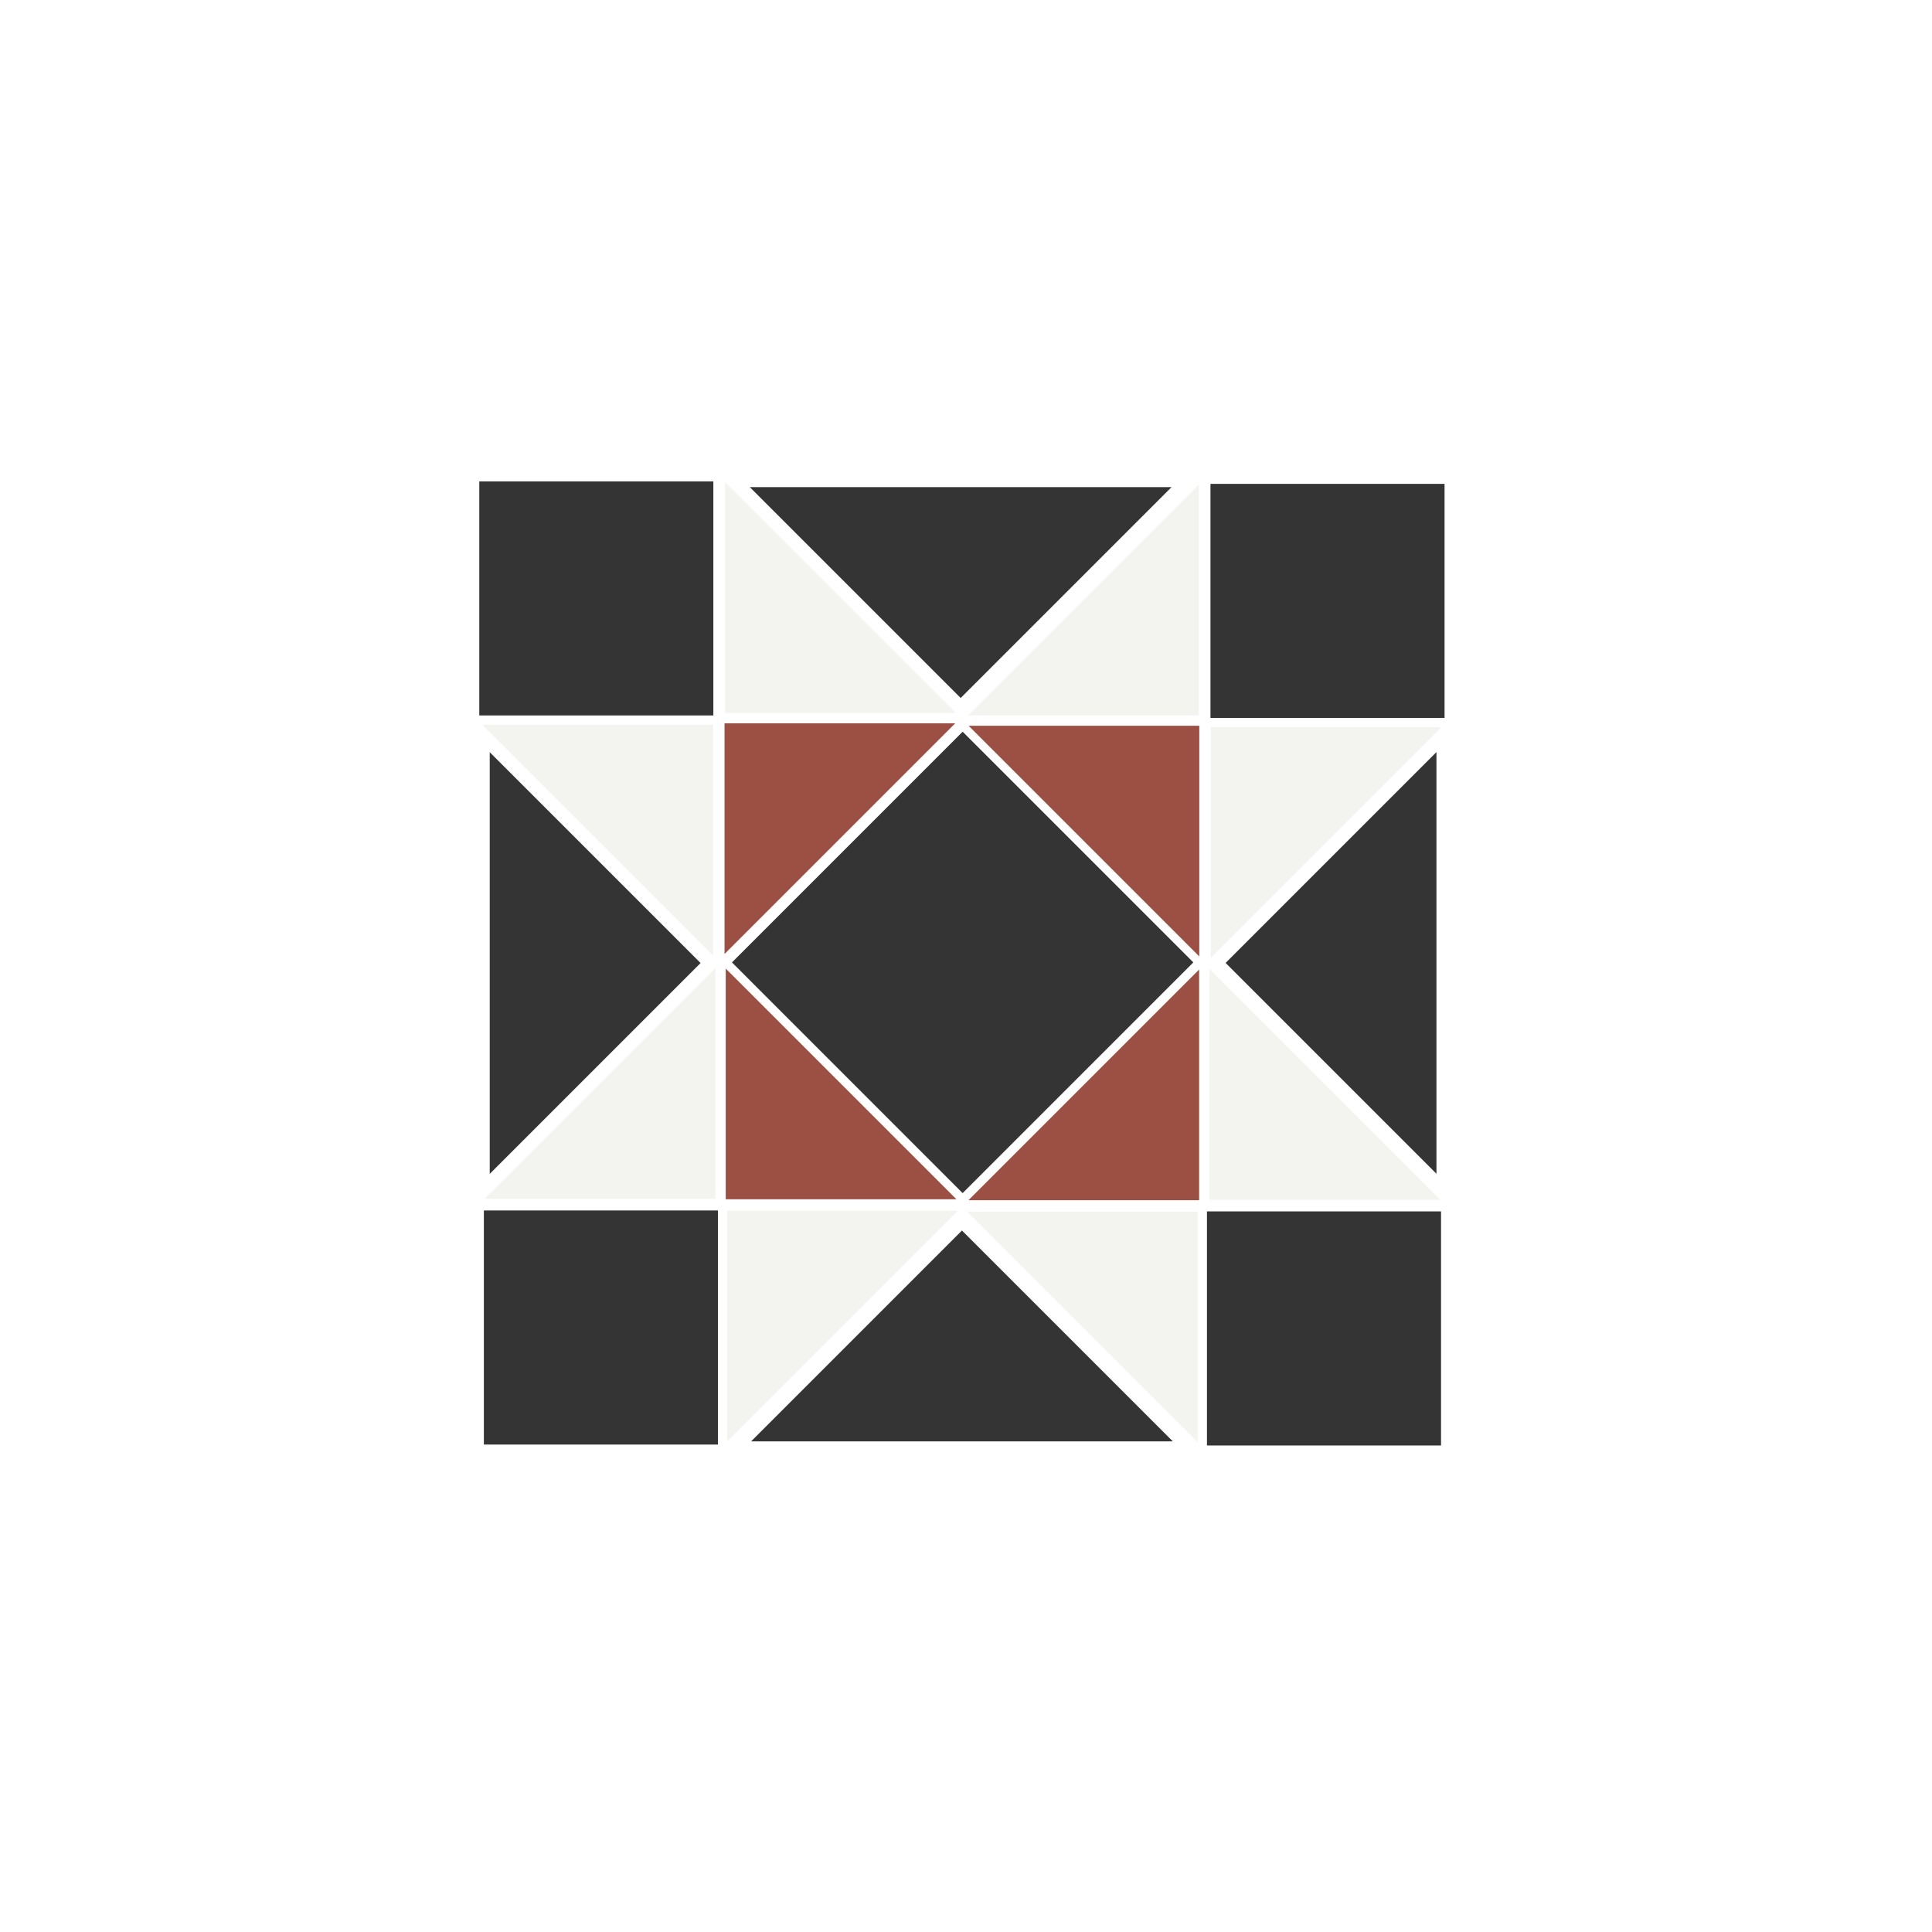
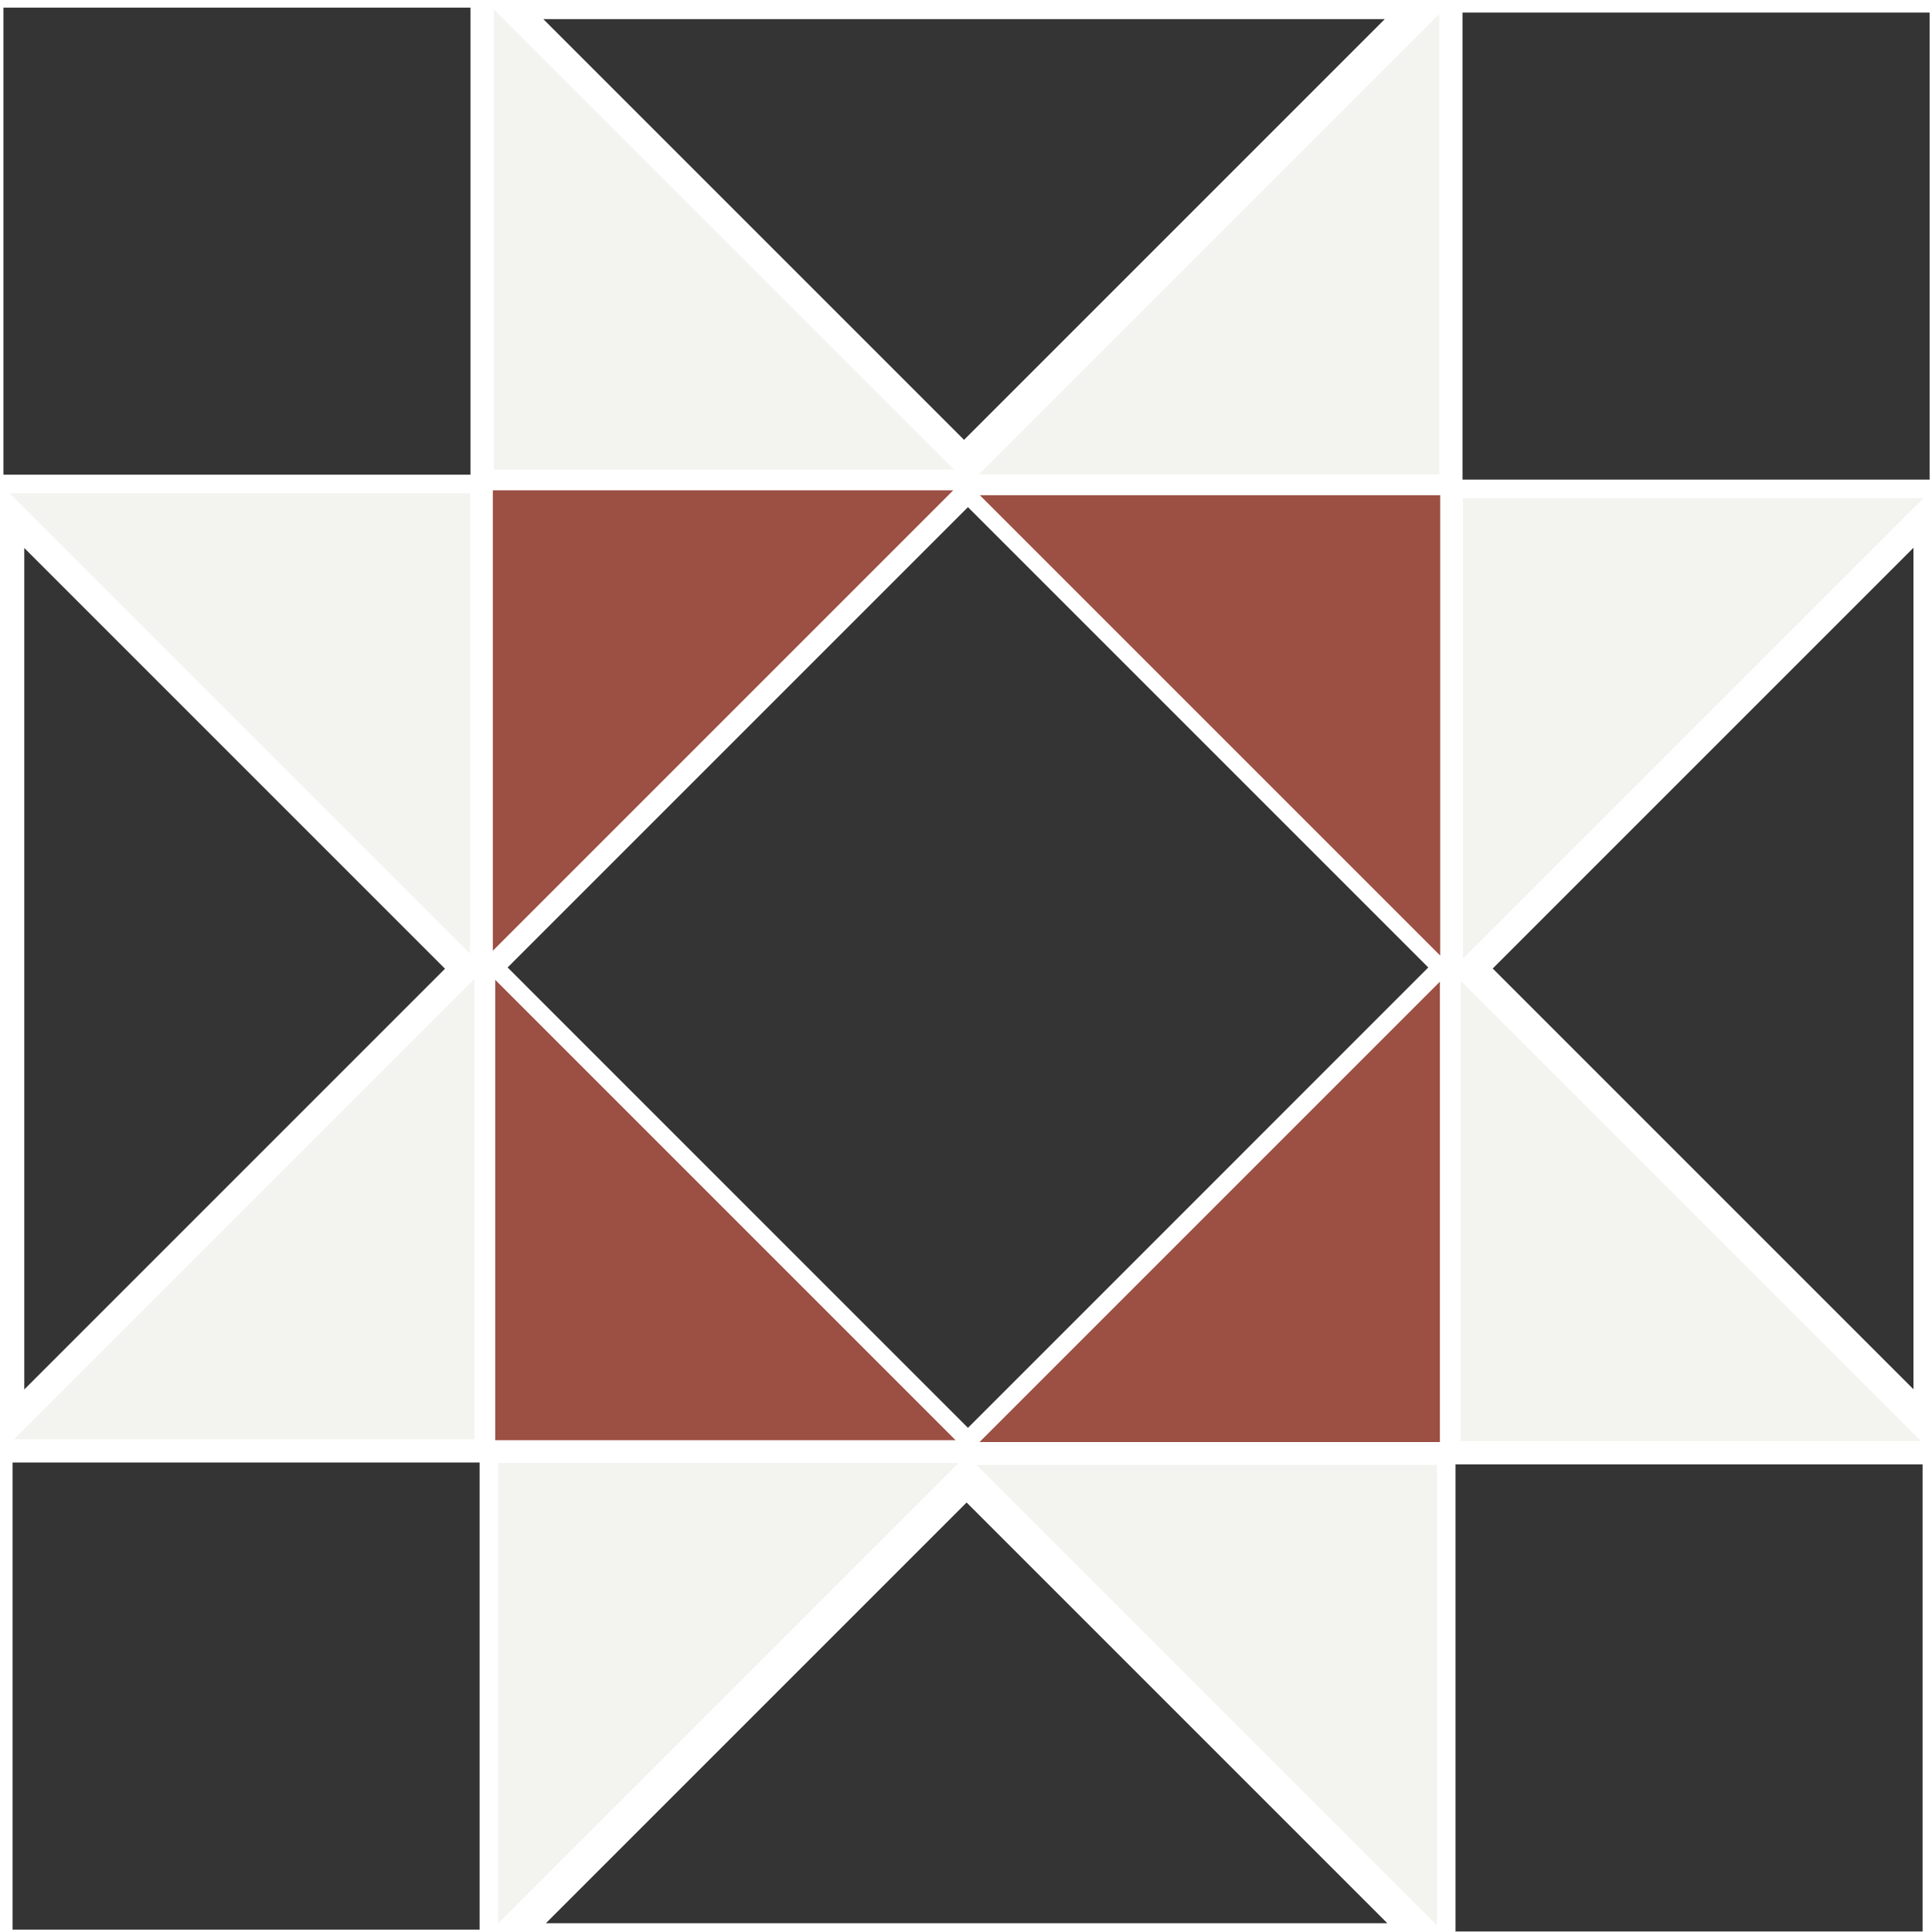
- <svg xmlns="http://www.w3.org/2000/svg" width="89" height="89" viewBox="0 0 89 89" fill="none">
+ <svg xmlns="http://www.w3.org/2000/svg" width="45" height="45" viewBox="22 22 44.6 44.6" fill="none">
  <path d="M44.345 33.707L54.972 44.334L44.345 54.962L33.718 44.334L44.345 33.707Z" fill="#343434" />
  <path d="M22.325 55.226L32.953 44.598L32.953 55.226L22.325 55.226Z" fill="#F3F3F0" />
  <path d="M33.5 66.402L44.128 55.774L33.5 55.774L33.5 66.402Z" fill="#F3F3F0" />
  <path d="M33.432 44.619L44.06 55.247L33.432 55.247L33.432 44.619Z" fill="#9C4F43" />
  <path d="M22.29 55.762L33.072 55.762L33.072 66.545L22.29 66.545L22.29 55.762Z" fill="#343434" />
  <path d="M55.226 22.325L44.598 32.953L55.226 32.953L55.226 22.325Z" fill="#F3F3F0" />
  <path d="M66.402 33.5L55.774 44.128L55.774 33.5L66.402 33.5Z" fill="#F3F3F0" />
  <path d="M44.619 33.432L55.247 44.06L55.247 33.432L44.619 33.432Z" fill="#9C4F43" />
  <path d="M55.762 22.29L55.762 33.072L66.545 33.072L66.545 22.29L55.762 22.29Z" fill="#343434" />
  <path d="M33.398 22.211L44.026 32.839L33.398 32.839L33.398 22.211Z" fill="#F3F3F0" />
  <path d="M22.222 33.387L32.85 44.015L32.85 33.387L22.222 33.387Z" fill="#F3F3F0" />
  <path d="M44.005 33.319L33.377 43.947L33.377 33.319L44.005 33.319Z" fill="#9C4F43" />
  <path d="M32.861 22.176L32.861 32.958L22.079 32.958L22.079 22.176L32.861 22.176Z" fill="#343434" />
  <path d="M66.348 55.269L55.72 44.641L55.72 55.269L66.348 55.269Z" fill="#F3F3F0" />
  <path d="M55.172 66.445L44.544 55.817L55.172 55.817L55.172 66.445Z" fill="#F3F3F0" />
  <path d="M55.24 44.662L44.612 55.29L55.24 55.29L55.24 44.662Z" fill="#9C4F43" />
  <path d="M66.383 55.805L55.6 55.805L55.6 66.588L66.383 66.588L66.383 55.805Z" fill="#343434" />
  <path d="M22.56 54.076L22.56 34.65L32.273 44.363L22.56 54.076Z" fill="#343434" />
  <path d="M34.601 66.398L54.027 66.398L44.314 56.685L34.601 66.398Z" fill="#343434" />
  <path d="M53.968 22.441L34.542 22.441L44.255 32.154L53.968 22.441Z" fill="#343434" />
  <path d="M66.172 54.071L66.172 34.645L56.459 44.358L66.172 54.071Z" fill="#343434" />
</svg>
